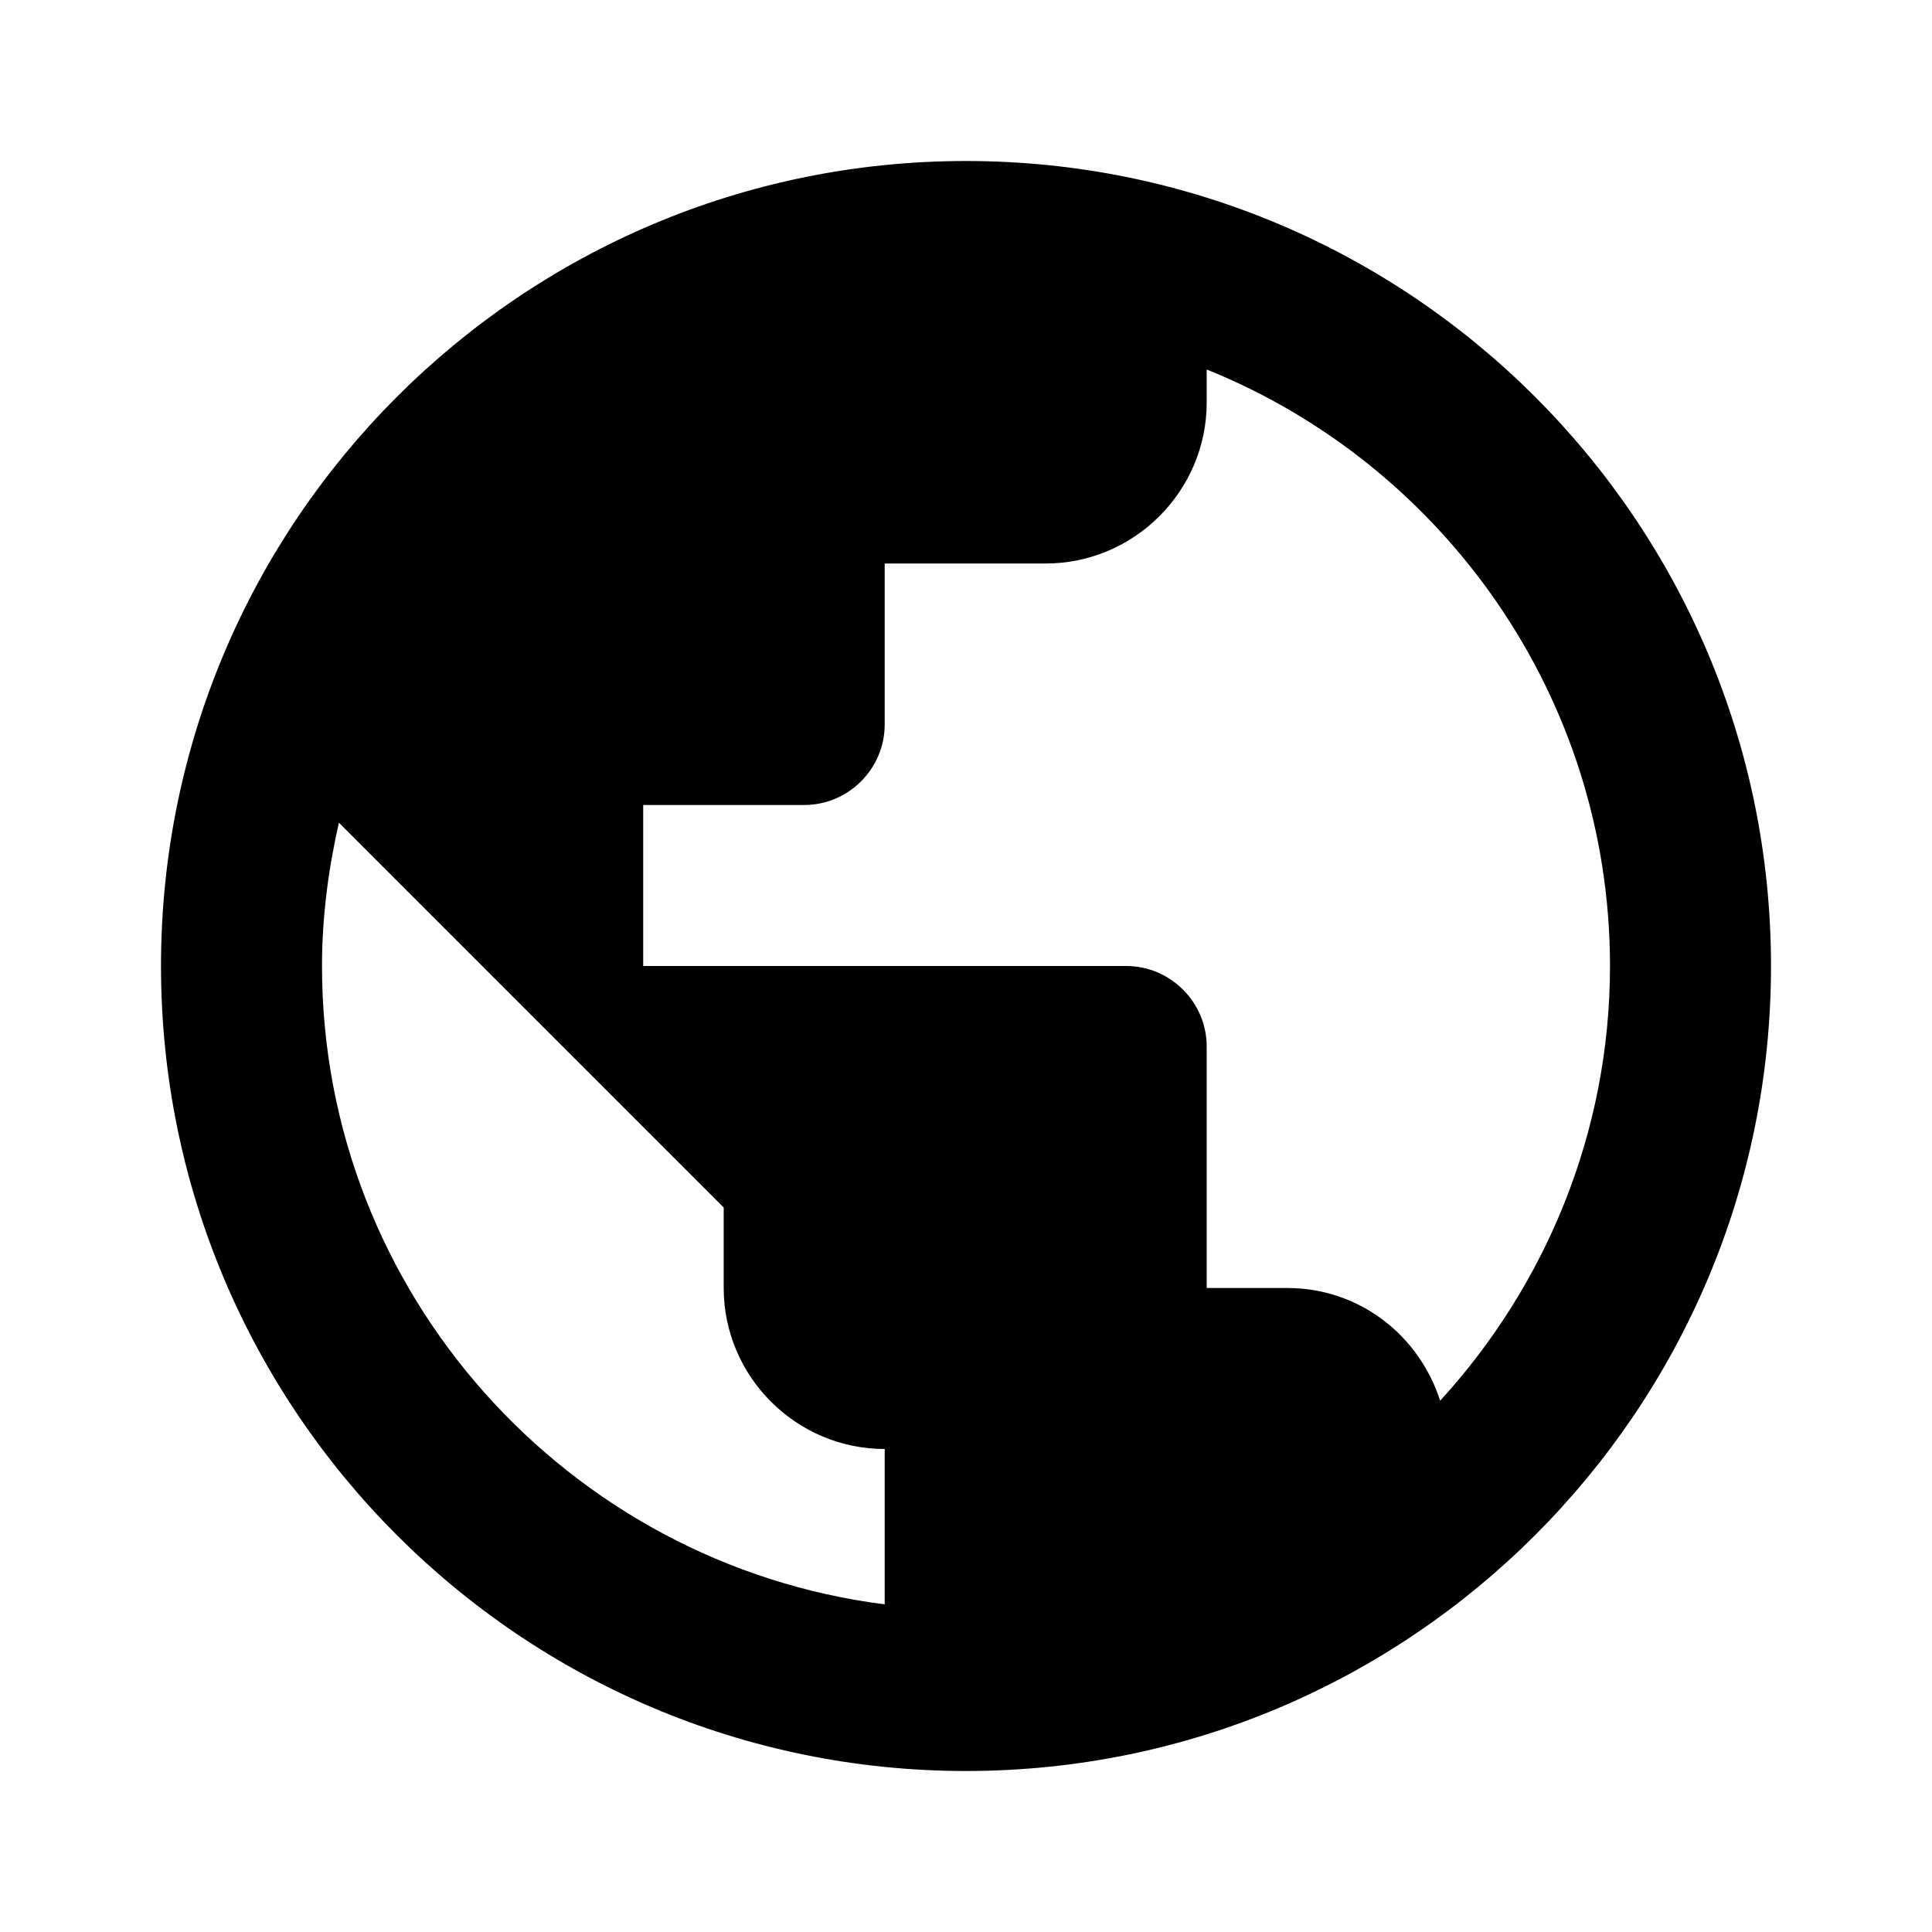
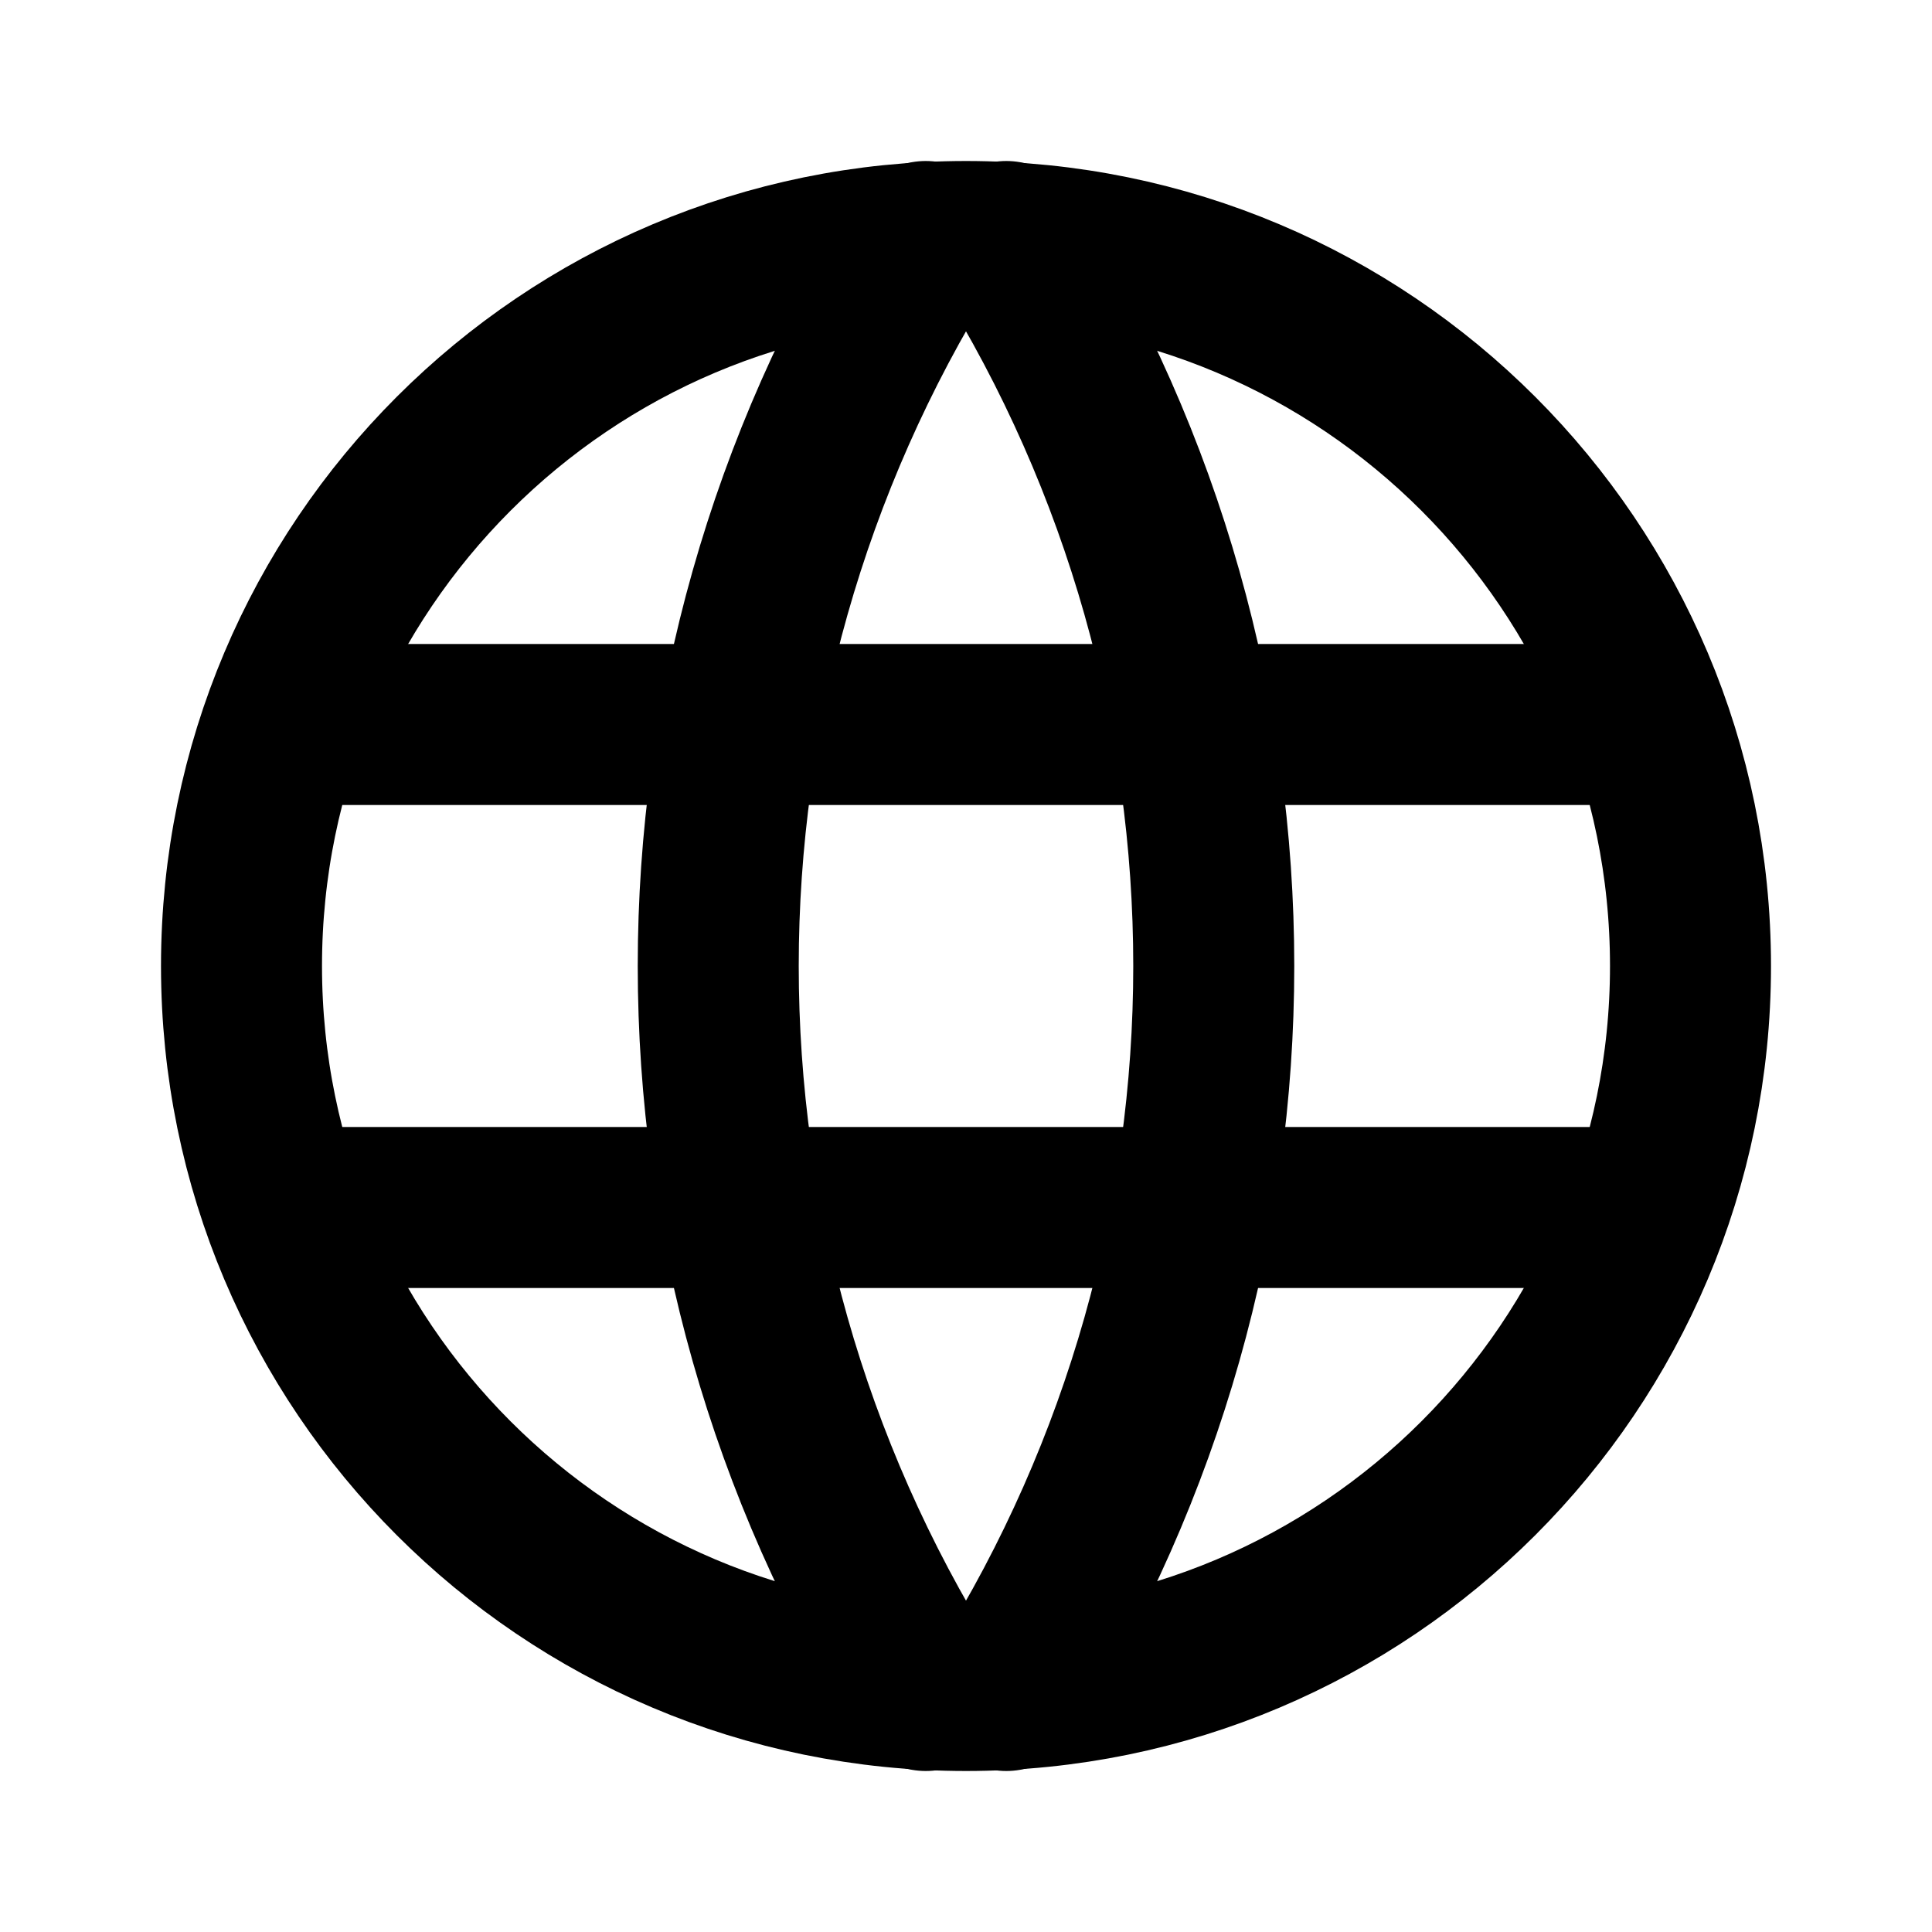
- <svg xmlns="http://www.w3.org/2000/svg" width="24" height="24" viewBox="0 0 24 24">
-   <path d="M12 2C6.48 2 2 6.48 2 12s4.48 10 10 10s10-4.48 10-10S17.52 2 12 2zM4 12c0-.61.08-1.21.21-1.78L8.99 15v1c0 1.1.9 2 2 2v1.93C7.06 19.43 4 16.07 4 12zm13.89 5.4c-.26-.81-1-1.4-1.9-1.4h-1v-3c0-.55-.45-1-1-1h-6v-2h2c.55 0 1-.45 1-1V7h2c1.1 0 2-.9 2-2v-.41C17.92 5.77 20 8.65 20 12c0 2.08-.81 3.98-2.11 5.4z" />
+ <svg xmlns="http://www.w3.org/2000/svg" width="24" height="24" viewBox="0 0 24 24" fill="none" stroke="currentColor" stroke-width="2" stroke-linecap="round" stroke-linejoin="round">
+   <path d="M3 12a9 9 0 1 0 18 0a9 9 0 0 0 -18 0" />
+   <path d="M3.6 9h16.8" />
+   <path d="M3.6 15h16.8" />
+   <path d="M11.5 3a17 17 0 0 0 0 18" />
+   <path d="M12.5 3a17 17 0 0 1 0 18" />
</svg>
